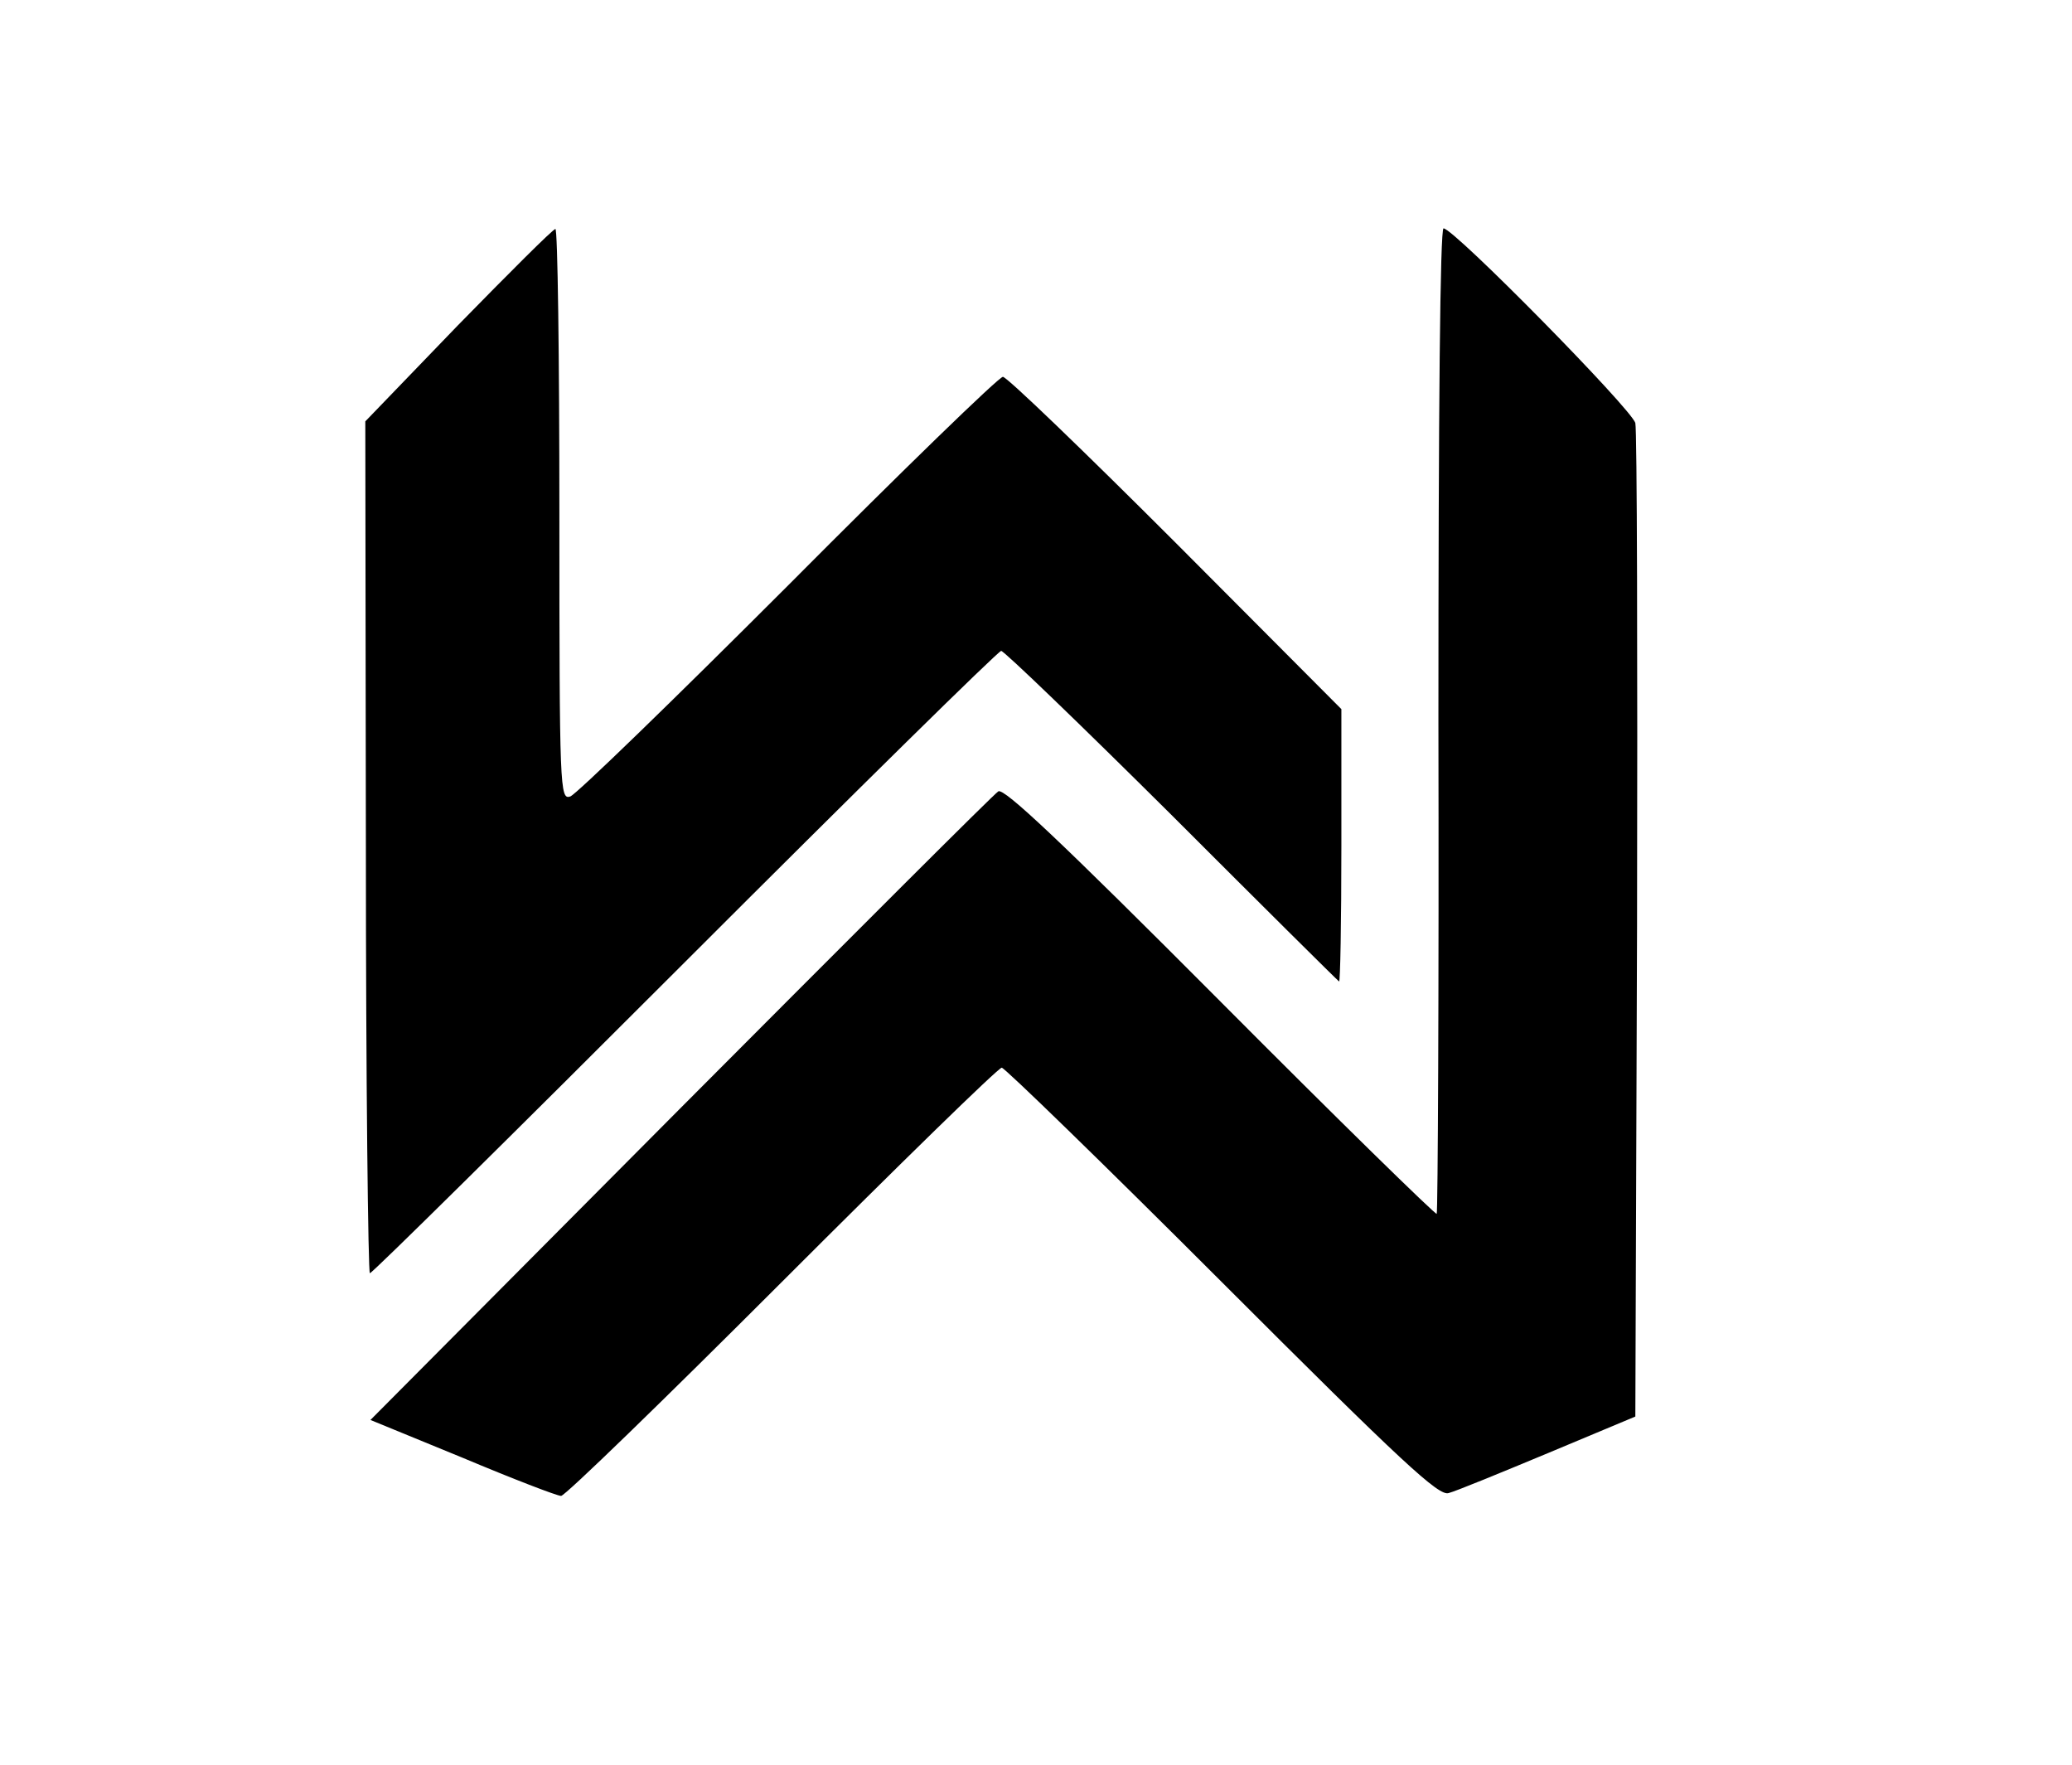
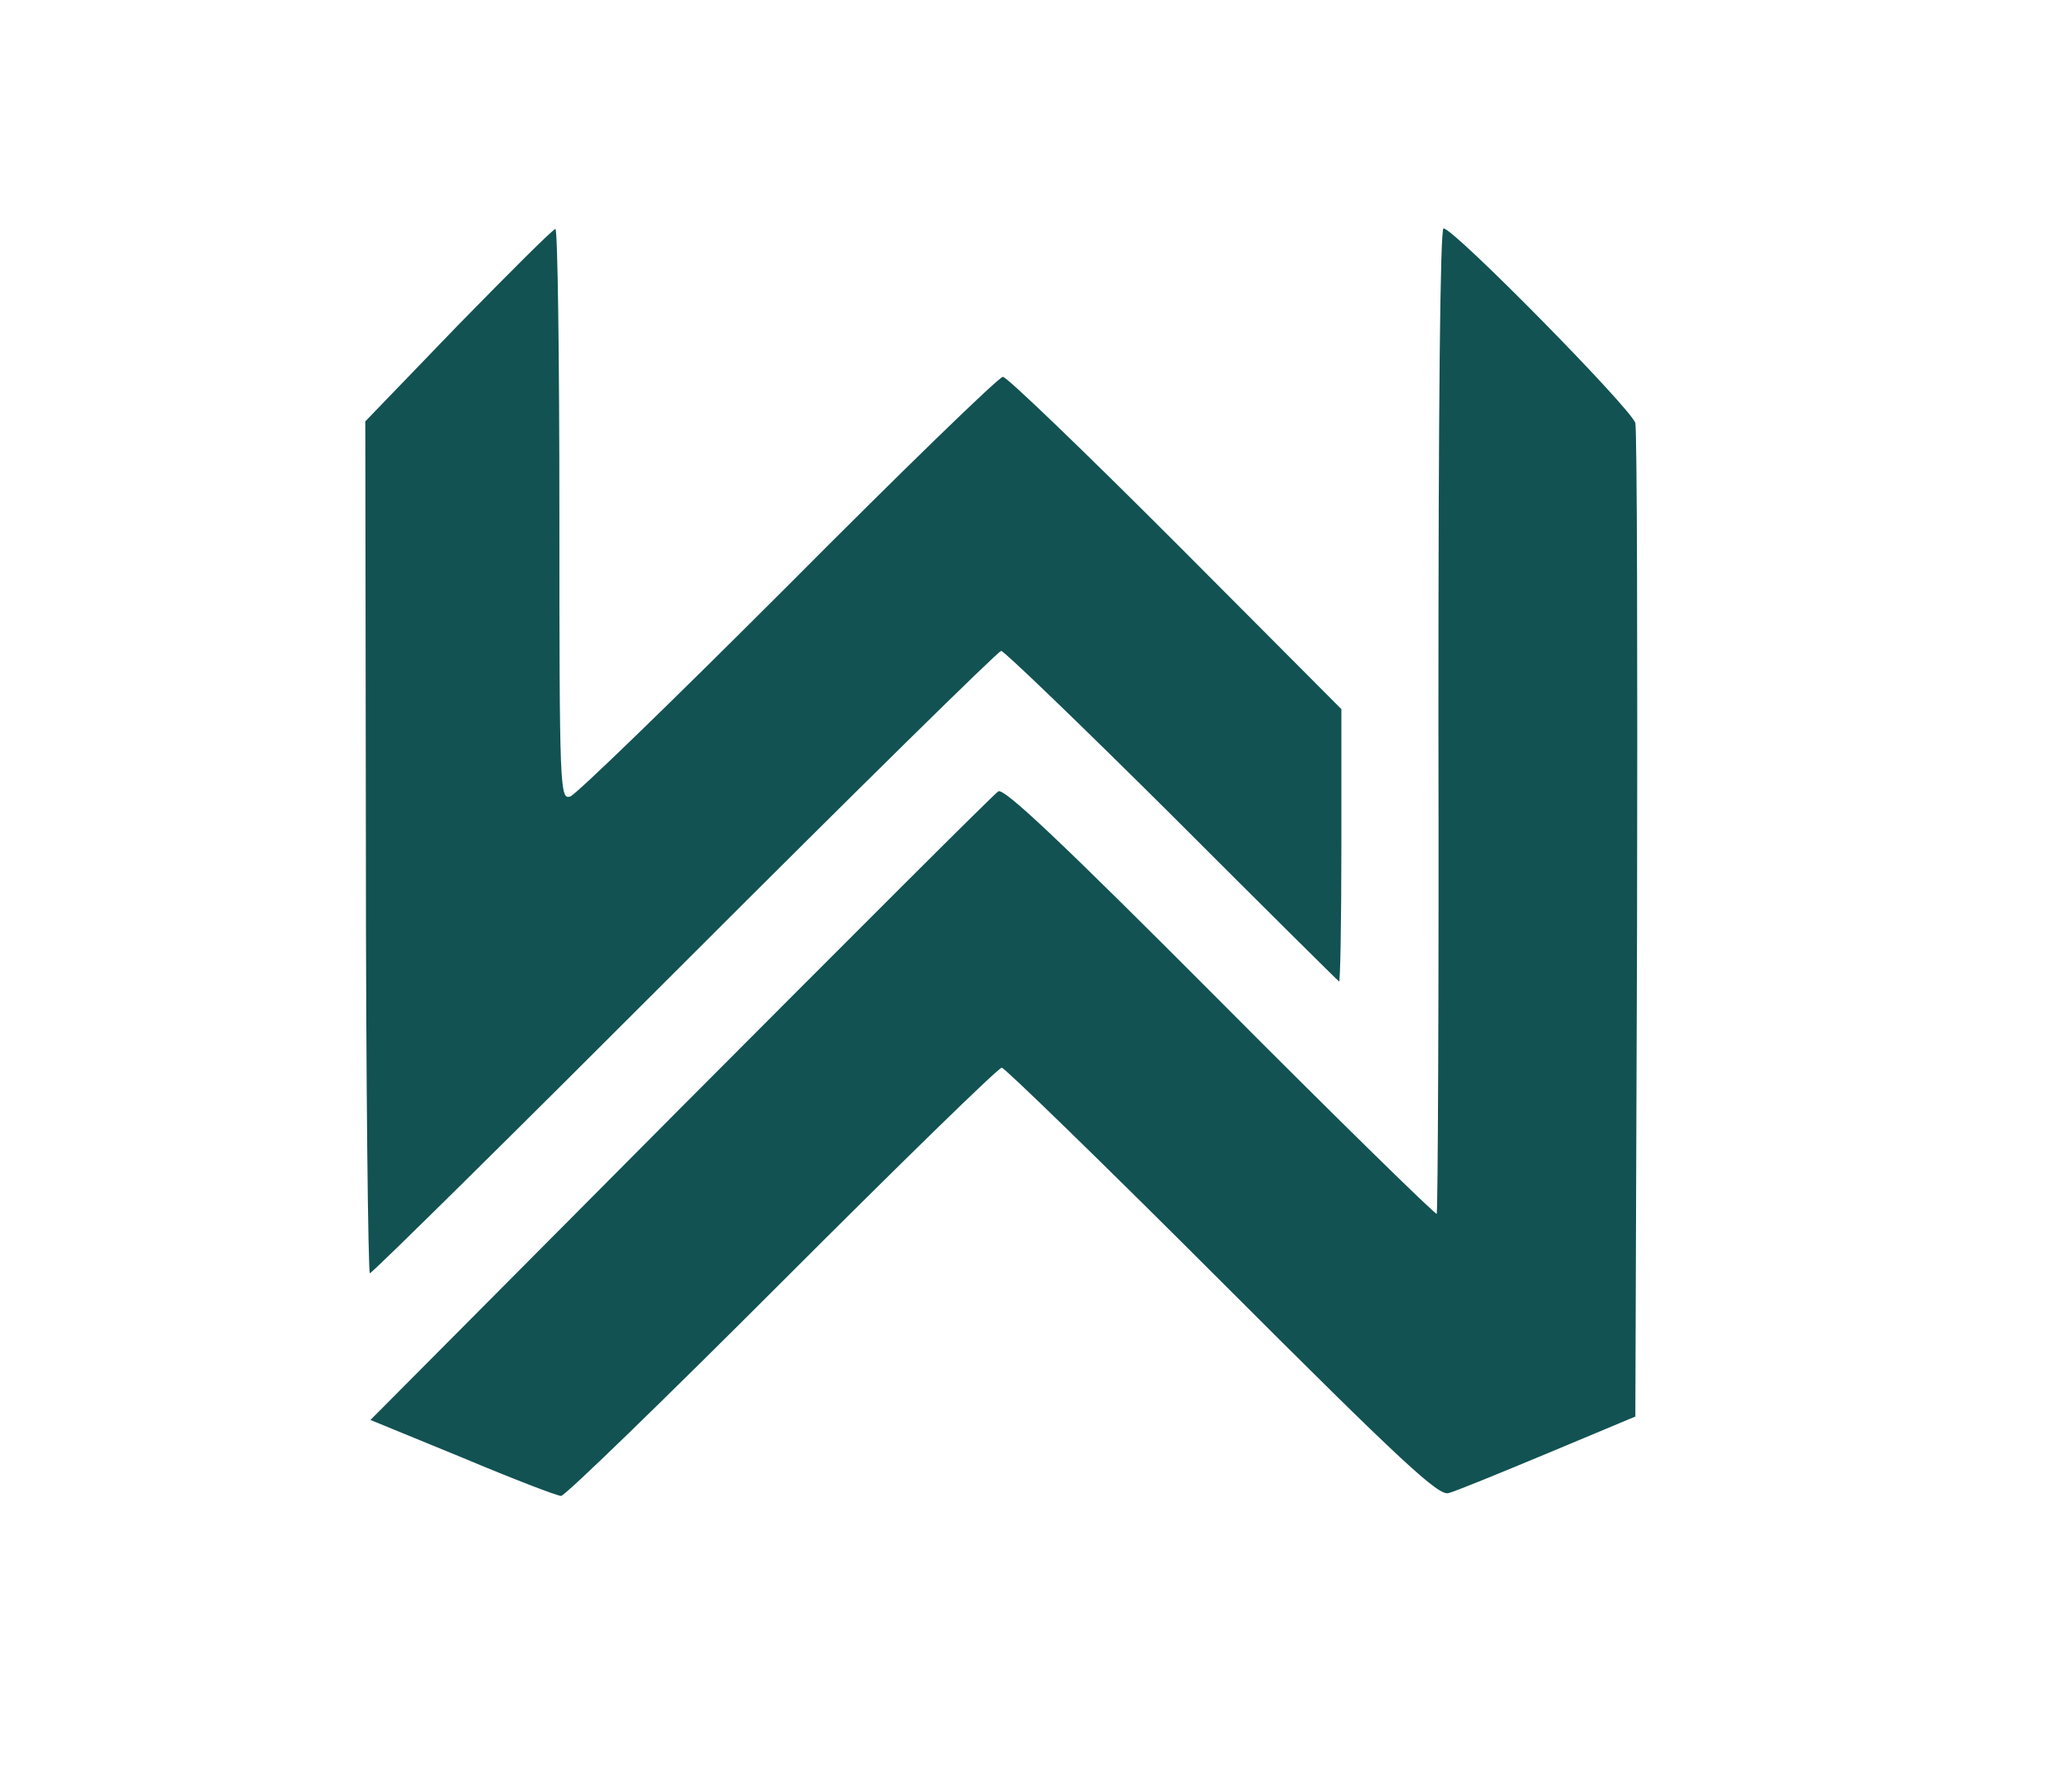
<svg xmlns="http://www.w3.org/2000/svg" version="1.0" width="363pt" height="309pt" viewBox="0 0 363 309" preserveAspectRatio="xMidYMid meet">
+   <defs />
  <g transform="translate(0,309) scale(0.1,-0.1)" fill="#000000" stroke="none">
-     <path d="M802 2520 l-162 -168 1 -746 c0 -410 4 -746 7 -746 4 0 252 245 552 545 300 300 549 545 554 545 5 0 139 -129 298 -287 159 -159 291 -290 294 -292 2 -2 4 104 4 236 l0 241 -290 291 c-160 160 -296 291 -303 291 -7 0 -176 -164 -376 -365 -200 -200 -372 -367 -382 -370 -18 -6 -19 11 -19 494 0 276 -3 501 -7 500 -5 -1 -81 -77 -171 -169z" />
-     <path d="M2520 1829 c1 -474 -1 -863 -3 -865 -2 -2 -173 165 -379 372 -282 283 -379 374 -389 368 -8 -5 -258 -255 -557 -555 l-543 -546 161 -66 c88 -37 166 -67 173 -67 7 0 181 169 387 375 206 206 379 375 385 375 5 0 179 -169 386 -376 317 -317 380 -375 397 -369 12 3 90 35 174 70 l153 64 3 858 c1 472 0 869 -3 882 -6 24 -318 341 -336 341 -6 0 -9 -313 -9 -861z" />
+     <path d="M802 2520 l-162 -168 1 -746 c0 -410 4 -746 7 -746 4 0 252 245 552 545 300 300 549 545 554 545 5 0 139 -129 298 -287 159 -159 291 -290 294 -292 2 -2 4 104 4 236 l0 241 -290 291 c-160 160 -296 291 -303 291 -7 0 -176 -164 -376 -365 -200 -200 -372 -367 -382 -370 -18 -6 -19 11 -19 494 0 276 -3 501 -7 500 -5 -1 -81 -77 -171 -169z" style="fill: rgb(18, 82, 82);" />
+     <path d="M2520 1829 c1 -474 -1 -863 -3 -865 -2 -2 -173 165 -379 372 -282 283 -379 374 -389 368 -8 -5 -258 -255 -557 -555 l-543 -546 161 -66 c88 -37 166 -67 173 -67 7 0 181 169 387 375 206 206 379 375 385 375 5 0 179 -169 386 -376 317 -317 380 -375 397 -369 12 3 90 35 174 70 l153 64 3 858 c1 472 0 869 -3 882 -6 24 -318 341 -336 341 -6 0 -9 -313 -9 -861z" style="fill: rgb(18, 82, 82);" />
  </g>
</svg>
